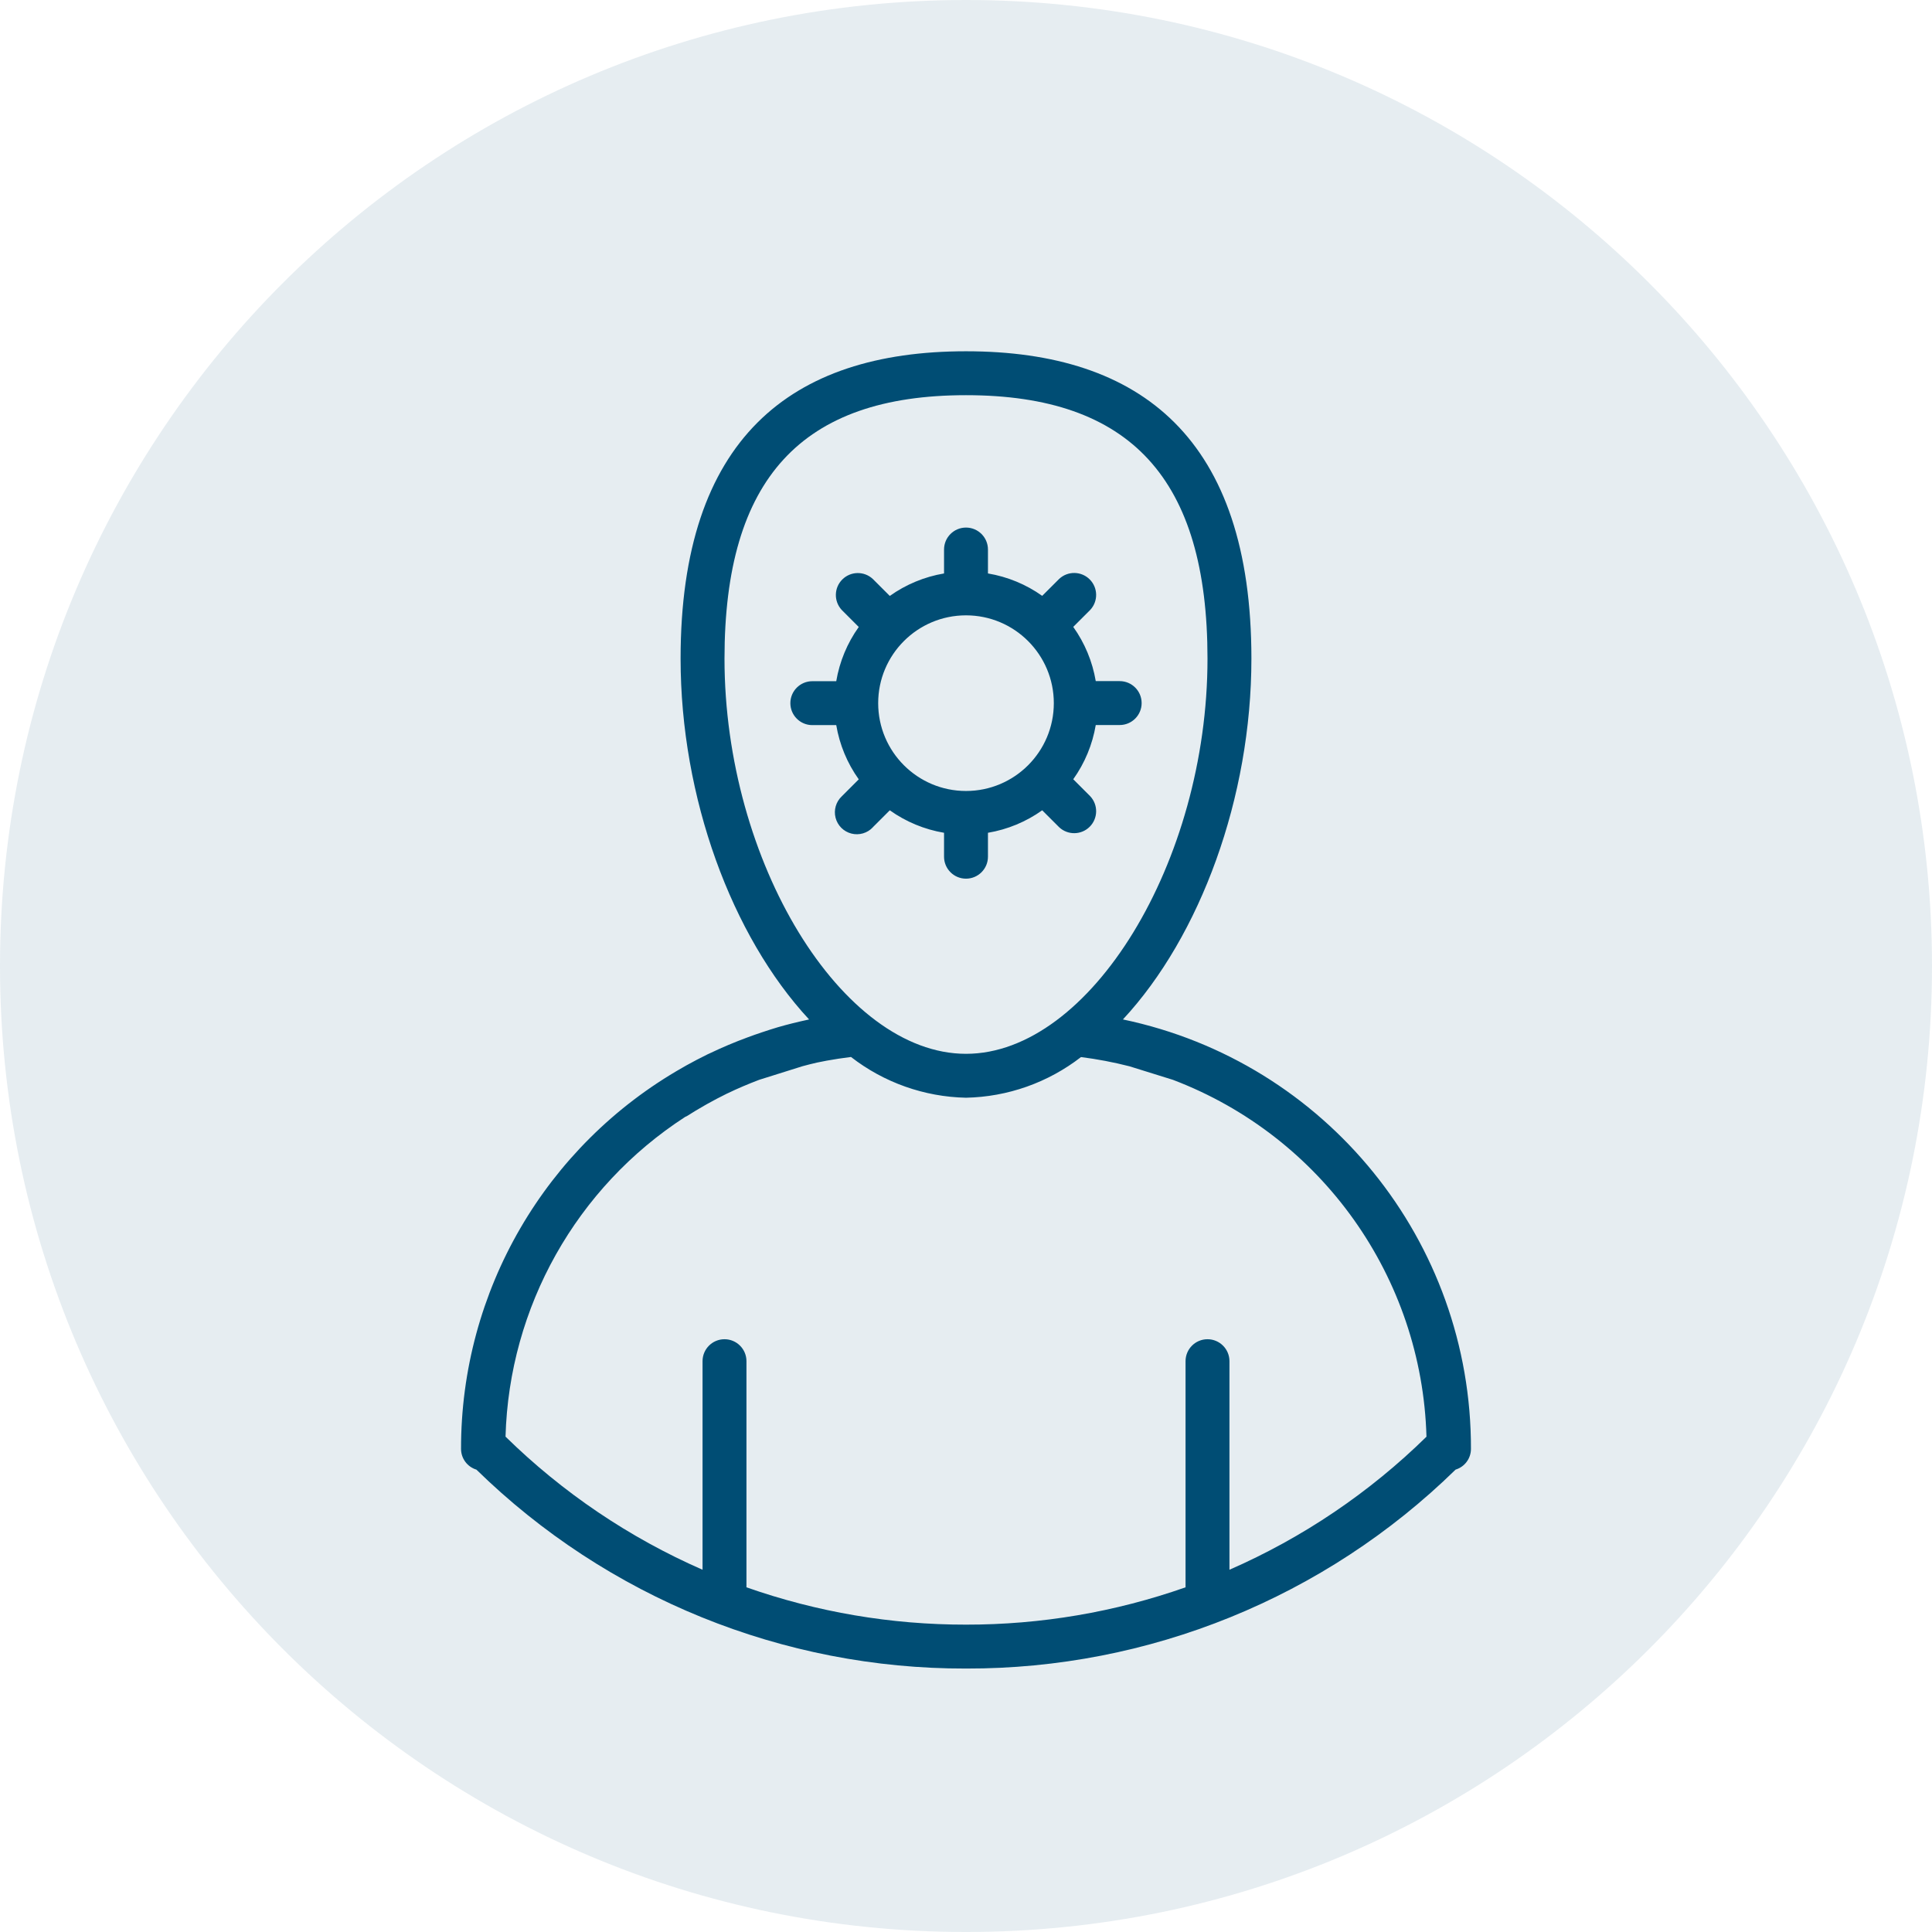
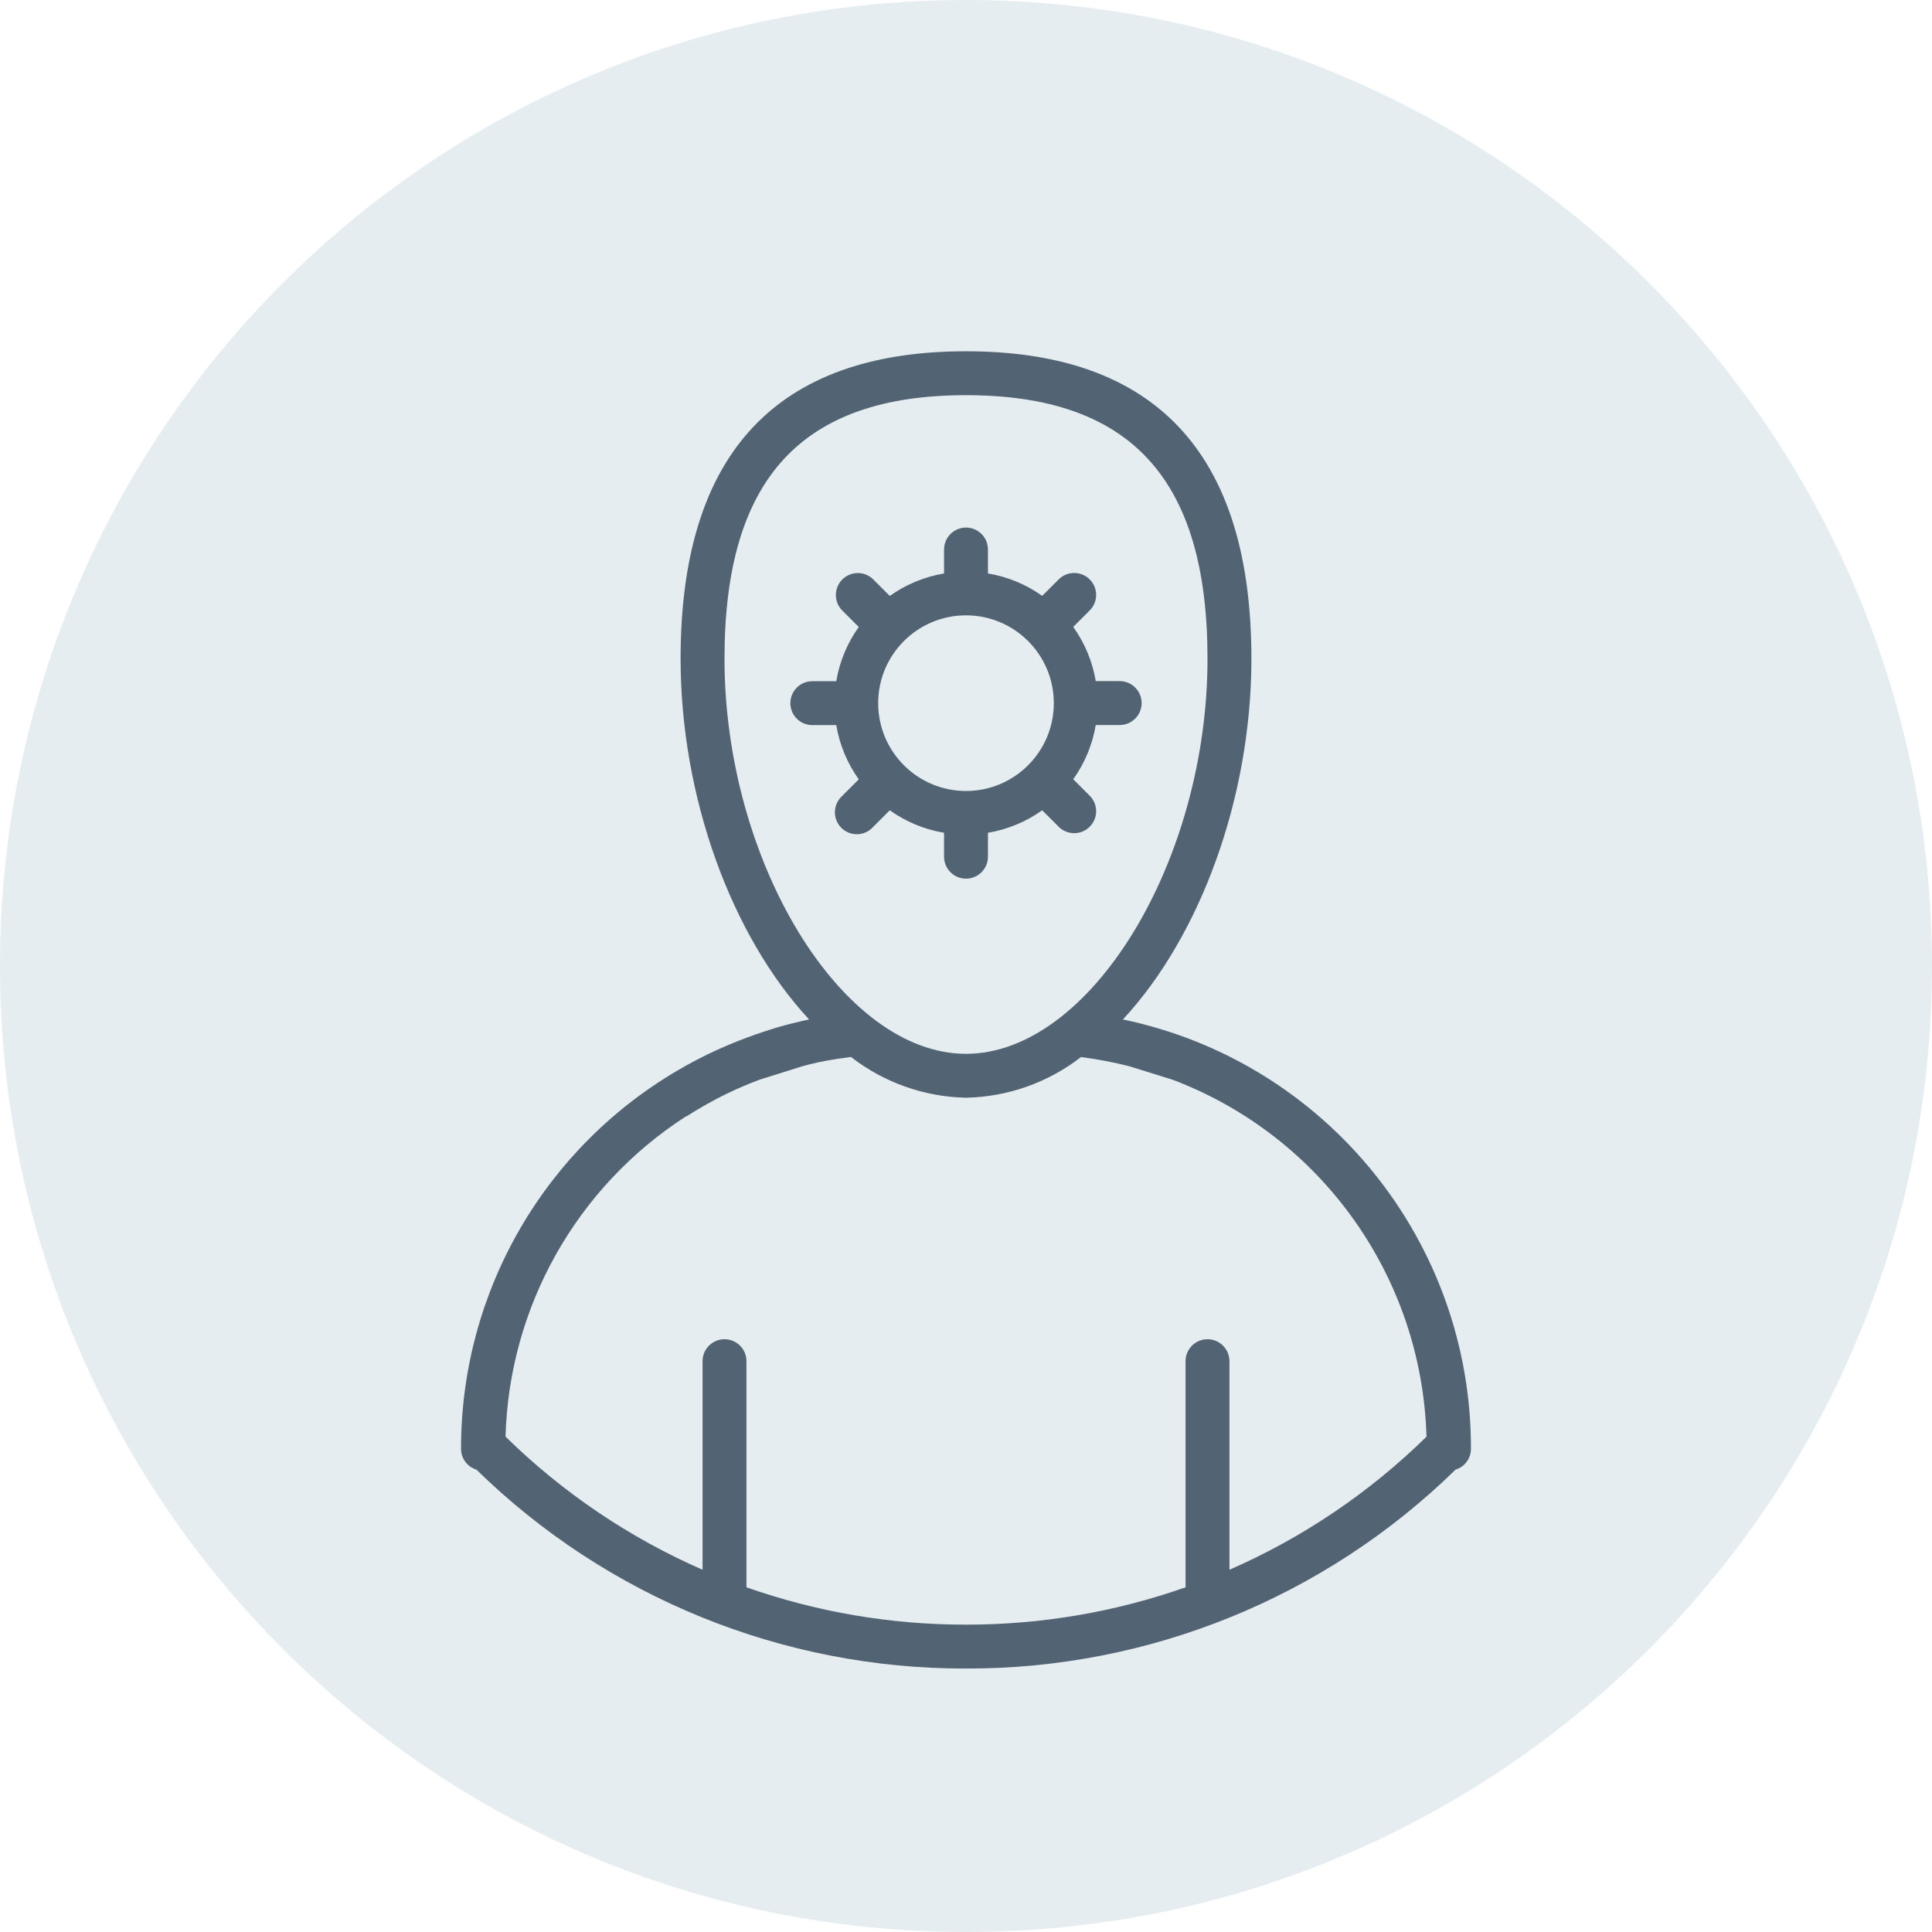
<svg xmlns="http://www.w3.org/2000/svg" width="88" height="88" viewBox="0 0 88 88">
  <defs>
    <style>
-             .cls-1{fill:rgba(0,77,116,.1)}.cls-2{fill:#004d74}
+             .cls-1{fill:rgba(0,77,116,.1)}.cls-2{fill:#526373}
        </style>
  </defs>
  <g id="ic_admin" transform="translate(-565 -294)">
    <circle id="Ellipse_1" cx="44" cy="44" r="44" class="cls-1" data-name="Ellipse 1" transform="translate(565 294)" />
    <g id="Group_253" data-name="Group 253">
      <path id="Op_component_2" d="M650.757 1099.679l.772-.771a5.964 5.964 0 0 0 2.471 1.024v1.09a1 1 0 0 0 2 0v-1.09a5.964 5.964 0 0 0 2.471-1.024l.772.771a1 1 0 0 0 1.414-1.413l-.772-.772a5.955 5.955 0 0 0 1.025-2.47H662a1 1 0 1 0 0-2h-1.09a5.953 5.953 0 0 0-1.025-2.47l.772-.772a1 1 0 0 0-1.414-1.413l-.772.771a5.965 5.965 0 0 0-2.471-1.02v-1.09a1 1 0 0 0-2 0v1.09a5.965 5.965 0 0 0-2.471 1.024l-.772-.771a1 1 0 0 0-1.414 1.413l.772.772a5.95 5.95 0 0 0-1.025 2.47H648a1 1 0 1 0 0 2h1.09a5.953 5.953 0 0 0 1.025 2.47l-.772.772a1 1 0 1 0 1.414 1.413zm4.243-9.651a4 4 0 1 1-4 4 4 4 0 0 1 4-4z" class="cls-2" data-name="Op component 2" transform="translate(-46 -768)" />
      <path id="Path_37129" d="M-74.852 63.434C-71.327 59.639-69 53.321-69 47c0-10-5-14-13-14s-13 4-13 14c0 6.321 2.327 12.639 5.852 16.434l-.045.011c-.462.1-.922.212-1.377.344-.245.071-.485.153-.727.232q-.329.109-.653.23-.872.321-1.7.717c-.042.021-.085.038-.127.058-.325.159-.643.327-.957.5l-.174.1A19.941 19.941 0 0 0-105 83a.988.988 0 0 0 .7.94A31.778 31.778 0 0 0-82 93a31.777 31.777 0 0 0 22.3-9.061A.987.987 0 0 0-59 83a19.94 19.94 0 0 0-15.852-19.566zM-82 35c7.5 0 11 3.813 11 12 0 9.252-5.346 18-11 18s-11-8.748-11-18c0-8.187 3.5-12 11-12zm12 53.5V79a1 1 0 0 0-1-1 1 1 0 0 0-1 1v10.3A30.039 30.039 0 0 1-82 91a30.044 30.044 0 0 1-10-1.7V79a1 1 0 0 0-1-1 1 1 0 0 0-1 1v9.5a29.968 29.968 0 0 1-8.974-6.063 17.946 17.946 0 0 1 8.185-14.565c.025-.014.053-.02.078-.036.268-.172.541-.334.818-.492.039-.022.077-.045.116-.066q.435-.243.883-.463l.036-.016c.468-.227.949-.428 1.435-.614l1.978-.621c.221-.056.439-.119.664-.166.144-.031.29-.058.435-.086.365-.067.735-.122 1.108-.168A8.846 8.846 0 0 0-82 67a8.846 8.846 0 0 0 5.238-1.852 18.145 18.145 0 0 1 2.207.42l1.981.617A17.929 17.929 0 0 1-61.026 82.44 29.936 29.936 0 0 1-70 88.5z" class="cls-2" data-name="Path 37129" transform="translate(691 277)" />
    </g>
  </g>
</svg>
